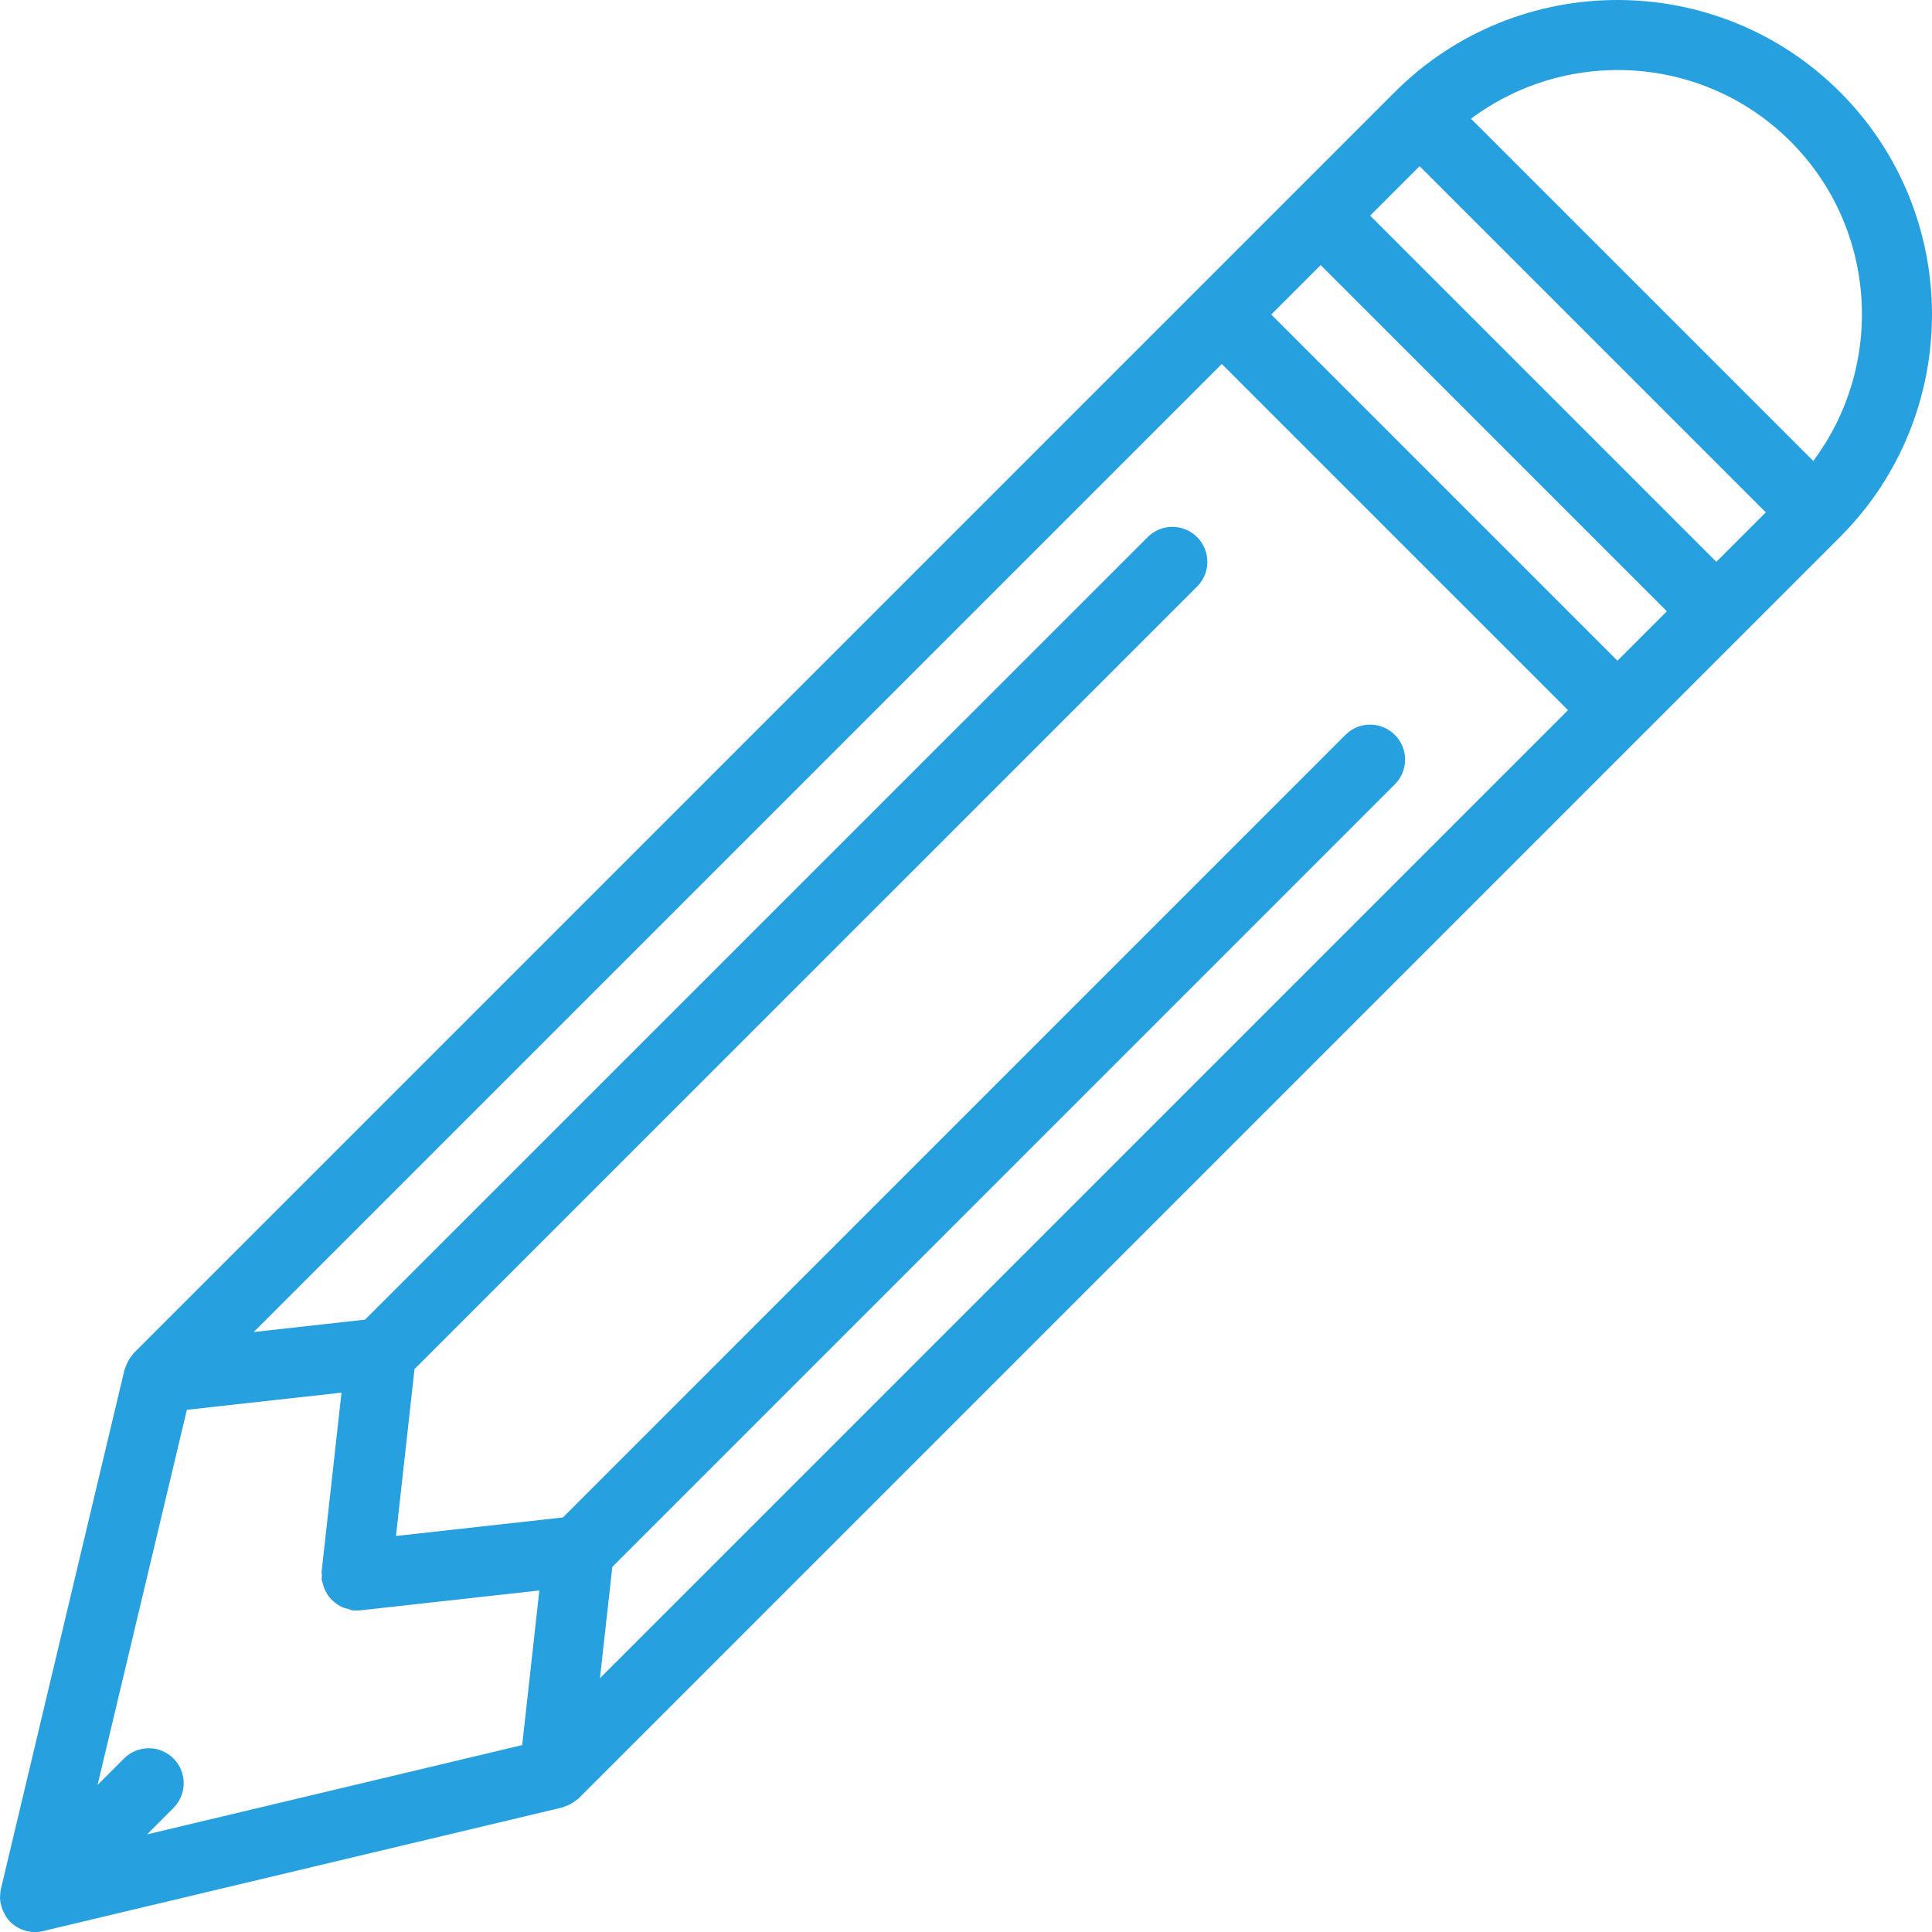
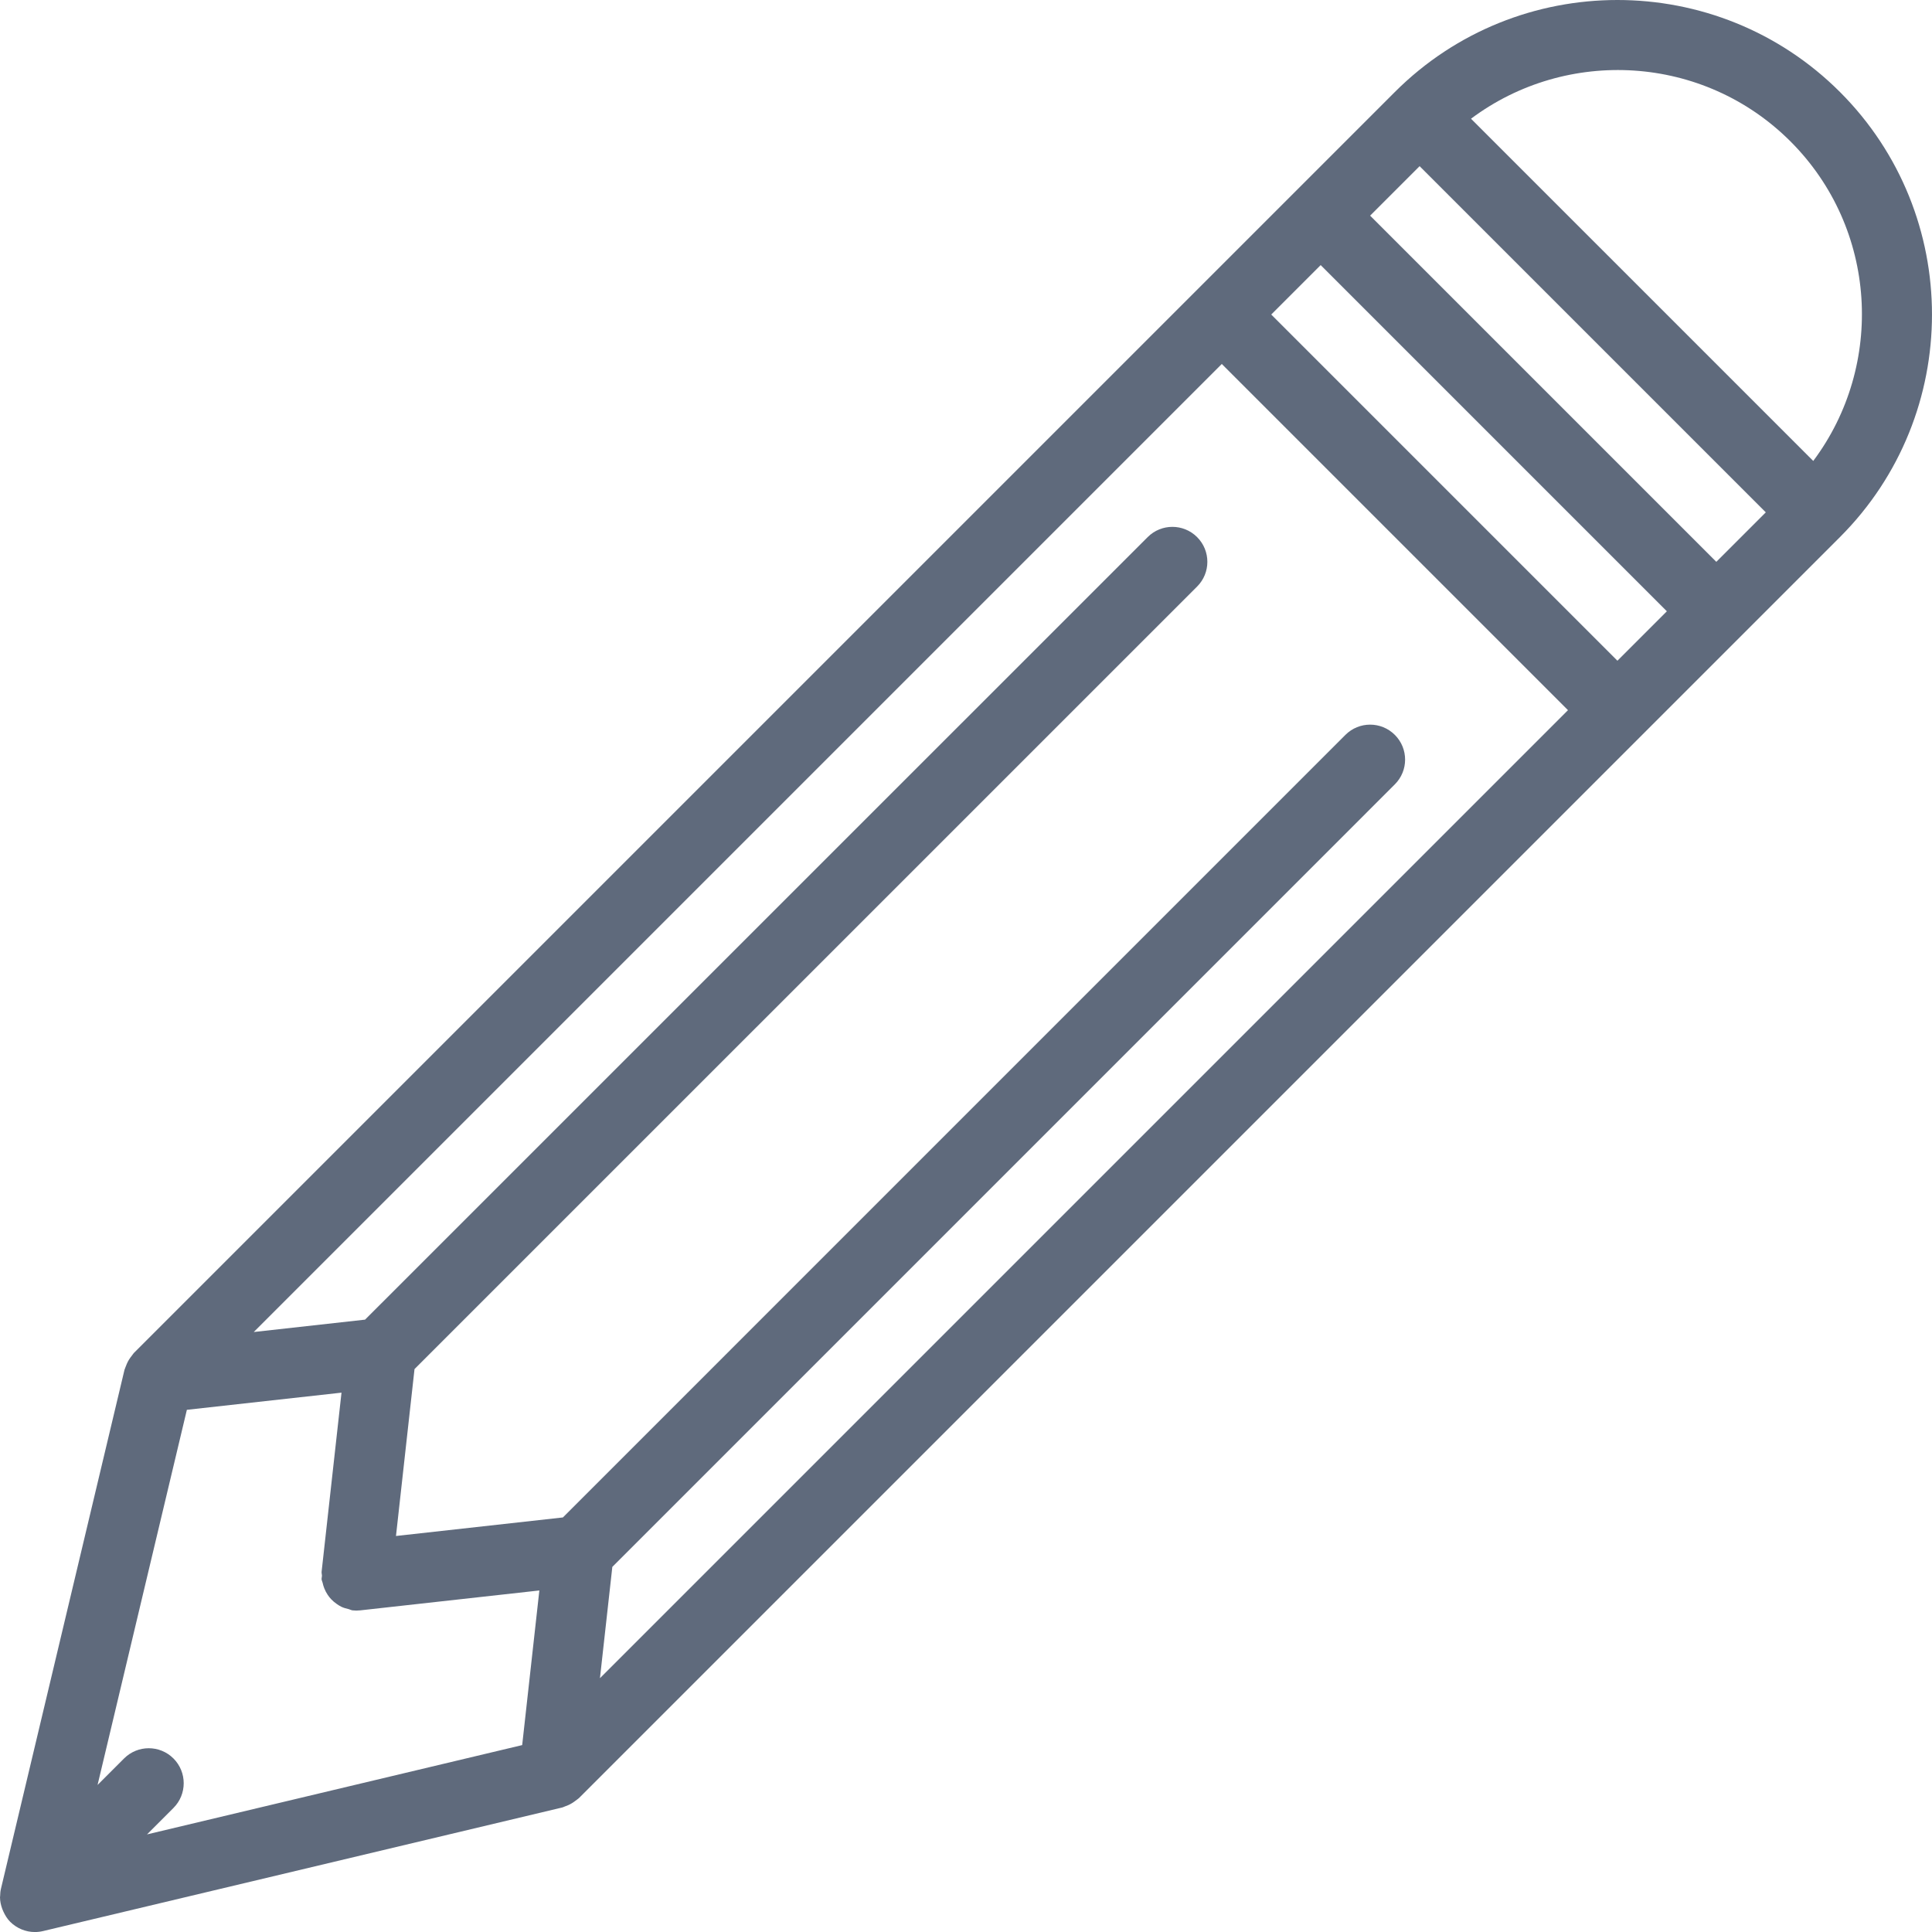
<svg xmlns="http://www.w3.org/2000/svg" version="1.1" id="Capa_1" x="0px" y="0px" viewBox="0 0 55.25 55.25" style="enable-background:new 0 0 55.25 55.25;" xml:space="preserve" width="512px" height="512px">
-   <path d="M52.618,2.631c-3.51-3.508-9.219-3.508-12.729,0L3.827,38.693C3.81,38.71,3.8,38.731,3.785,38.749  c-0.021,0.024-0.039,0.05-0.058,0.076c-0.053,0.074-0.094,0.153-0.125,0.239c-0.009,0.026-0.022,0.049-0.029,0.075  c-0.003,0.01-0.009,0.02-0.012,0.03l-3.535,14.85c-0.016,0.067-0.02,0.135-0.022,0.202C0.004,54.234,0,54.246,0,54.259  c0.001,0.114,0.026,0.225,0.065,0.332c0.009,0.025,0.019,0.047,0.03,0.071c0.049,0.107,0.11,0.21,0.196,0.296  c0.095,0.095,0.207,0.168,0.328,0.218c0.121,0.05,0.25,0.075,0.379,0.075c0.077,0,0.155-0.009,0.231-0.027l14.85-3.535  c0.027-0.006,0.051-0.021,0.077-0.03c0.034-0.011,0.066-0.024,0.099-0.039c0.072-0.033,0.139-0.074,0.201-0.123  c0.024-0.019,0.049-0.033,0.072-0.054c0.008-0.008,0.018-0.012,0.026-0.02l36.063-36.063C56.127,11.85,56.127,6.14,52.618,2.631z   M51.204,4.045c2.488,2.489,2.7,6.397,0.65,9.137l-9.787-9.787C44.808,1.345,48.716,1.557,51.204,4.045z M46.254,18.895l-9.9-9.9  l1.414-1.414l9.9,9.9L46.254,18.895z M4.961,50.288c-0.391-0.391-1.023-0.391-1.414,0L2.79,51.045l2.554-10.728l4.422-0.491  l-0.569,5.122c-0.004,0.038,0.01,0.073,0.01,0.11c0,0.038-0.014,0.072-0.01,0.11c0.004,0.033,0.021,0.06,0.028,0.092  c0.012,0.058,0.029,0.111,0.05,0.165c0.026,0.065,0.057,0.124,0.095,0.181c0.031,0.046,0.062,0.087,0.1,0.127  c0.048,0.051,0.1,0.094,0.157,0.134c0.045,0.031,0.088,0.06,0.138,0.084C9.831,45.982,9.9,46,9.972,46.017  c0.038,0.009,0.069,0.03,0.108,0.035c0.036,0.004,0.072,0.006,0.109,0.006c0,0,0.001,0,0.001,0c0,0,0.001,0,0.001,0h0.001  c0,0,0.001,0,0.001,0c0.036,0,0.073-0.002,0.109-0.006l5.122-0.569l-0.491,4.422L4.204,52.459l0.757-0.757  C5.351,51.312,5.351,50.679,4.961,50.288z M17.511,44.809L39.889,22.43c0.391-0.391,0.391-1.023,0-1.414s-1.023-0.391-1.414,0  L16.097,43.395l-4.773,0.53l0.53-4.773l22.38-22.378c0.391-0.391,0.391-1.023,0-1.414s-1.023-0.391-1.414,0L10.44,37.738  l-3.183,0.354L34.94,10.409l9.9,9.9L17.157,47.992L17.511,44.809z M49.082,16.067l-9.9-9.9l1.415-1.415l9.9,9.9L49.082,16.067z" fill="#27a0e0" />
+   <path d="M52.618,2.631c-3.51-3.508-9.219-3.508-12.729,0L3.827,38.693C3.81,38.71,3.8,38.731,3.785,38.749  c-0.021,0.024-0.039,0.05-0.058,0.076c-0.053,0.074-0.094,0.153-0.125,0.239c-0.009,0.026-0.022,0.049-0.029,0.075  c-0.003,0.01-0.009,0.02-0.012,0.03l-3.535,14.85c-0.016,0.067-0.02,0.135-0.022,0.202C0.004,54.234,0,54.246,0,54.259  c0.001,0.114,0.026,0.225,0.065,0.332c0.009,0.025,0.019,0.047,0.03,0.071c0.049,0.107,0.11,0.21,0.196,0.296  c0.095,0.095,0.207,0.168,0.328,0.218c0.121,0.05,0.25,0.075,0.379,0.075c0.077,0,0.155-0.009,0.231-0.027l14.85-3.535  c0.027-0.006,0.051-0.021,0.077-0.03c0.034-0.011,0.066-0.024,0.099-0.039c0.072-0.033,0.139-0.074,0.201-0.123  c0.024-0.019,0.049-0.033,0.072-0.054c0.008-0.008,0.018-0.012,0.026-0.02l36.063-36.063C56.127,11.85,56.127,6.14,52.618,2.631z   M51.204,4.045c2.488,2.489,2.7,6.397,0.65,9.137l-9.787-9.787C44.808,1.345,48.716,1.557,51.204,4.045z M46.254,18.895l-9.9-9.9  l1.414-1.414l9.9,9.9L46.254,18.895z M4.961,50.288c-0.391-0.391-1.023-0.391-1.414,0L2.79,51.045l2.554-10.728l4.422-0.491  l-0.569,5.122c-0.004,0.038,0.01,0.073,0.01,0.11c0,0.038-0.014,0.072-0.01,0.11c0.004,0.033,0.021,0.06,0.028,0.092  c0.012,0.058,0.029,0.111,0.05,0.165c0.026,0.065,0.057,0.124,0.095,0.181c0.031,0.046,0.062,0.087,0.1,0.127  c0.048,0.051,0.1,0.094,0.157,0.134c0.045,0.031,0.088,0.06,0.138,0.084C9.831,45.982,9.9,46,9.972,46.017  c0.038,0.009,0.069,0.03,0.108,0.035c0.036,0.004,0.072,0.006,0.109,0.006c0,0,0.001,0,0.001,0c0,0,0.001,0,0.001,0h0.001  c0,0,0.001,0,0.001,0c0.036,0,0.073-0.002,0.109-0.006l5.122-0.569l-0.491,4.422L4.204,52.459l0.757-0.757  C5.351,51.312,5.351,50.679,4.961,50.288z M17.511,44.809L39.889,22.43c0.391-0.391,0.391-1.023,0-1.414s-1.023-0.391-1.414,0  L16.097,43.395l-4.773,0.53l0.53-4.773l22.38-22.378c0.391-0.391,0.391-1.023,0-1.414s-1.023-0.391-1.414,0L10.44,37.738  l-3.183,0.354L34.94,10.409l9.9,9.9L17.157,47.992L17.511,44.809z M49.082,16.067l-9.9-9.9l1.415-1.415l9.9,9.9L49.082,16.067z" fill="#5f6a7c" />
  <g>
</g>
  <g>
</g>
  <g>
</g>
  <g>
</g>
  <g>
</g>
  <g>
</g>
  <g>
</g>
  <g>
</g>
  <g>
</g>
  <g>
</g>
  <g>
</g>
  <g>
</g>
  <g>
</g>
  <g>
</g>
  <g>
</g>
</svg>
